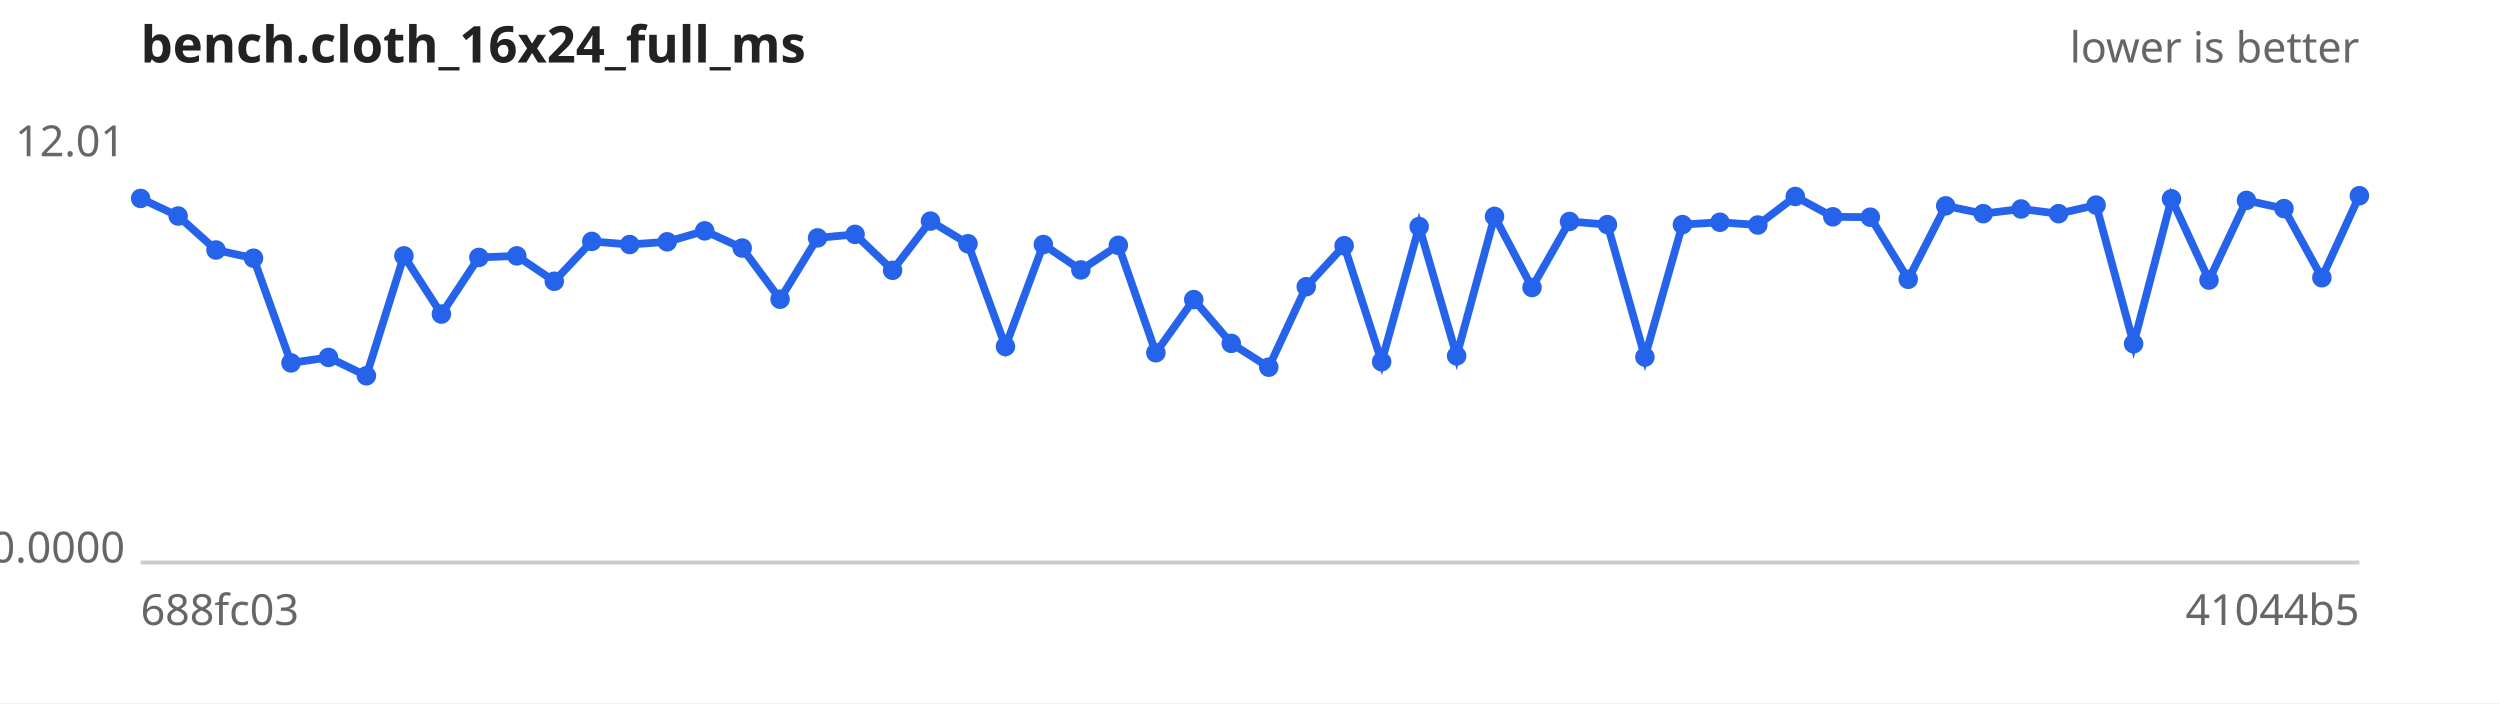
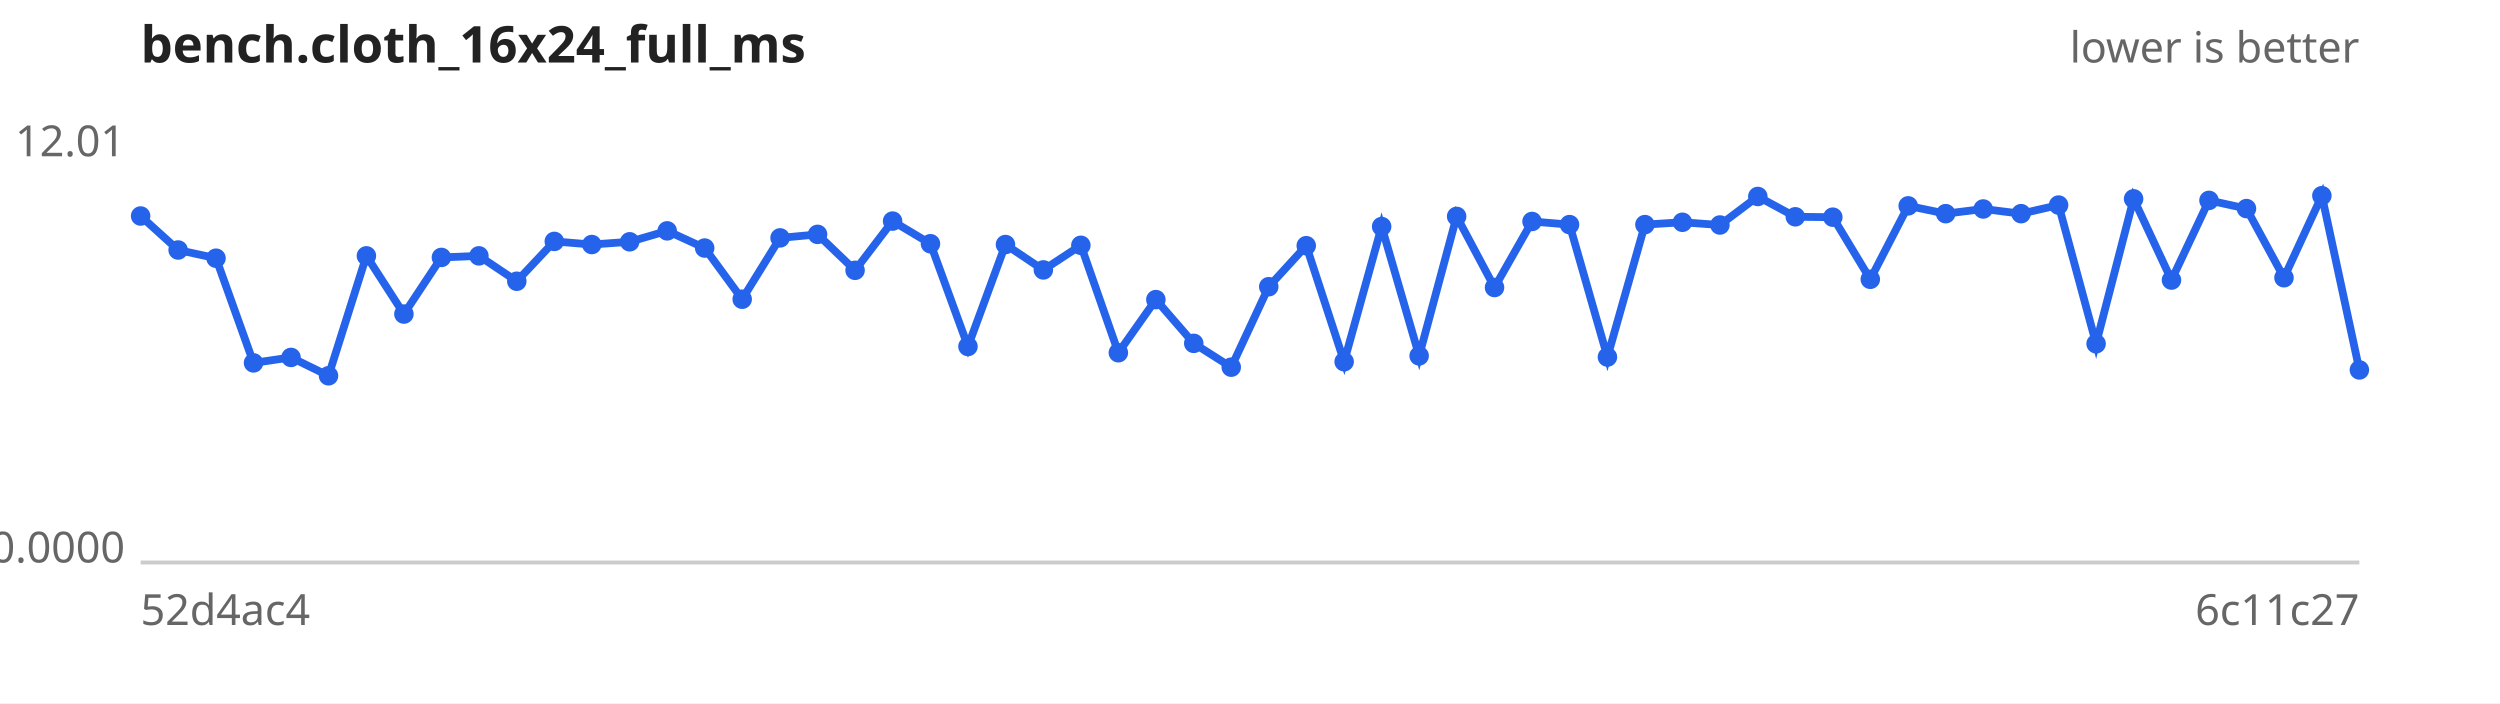
<svg xmlns="http://www.w3.org/2000/svg" width="640" height="180" viewBox="0 0 640 180" font-family="sans-serif" font-size="11">
  <rect width="640" height="180" fill="#ffffff" />
  <text x="36" y="16" font-size="13" font-weight="bold" fill="#222">bench.cloth_16x24_full_ms</text>
  <text x="604" y="16" text-anchor="end" fill="#666">lower is better</text>
  <line x1="36" y1="144" x2="604" y2="144" stroke="#ccc" />
  <text x="32" y="40.0" text-anchor="end" fill="#666">12.01</text>
  <text x="32" y="144.0" text-anchor="end" fill="#666">0.0000</text>
-   <text x="36" y="160" fill="#666">688fc03</text>
-   <text x="604" y="160" text-anchor="end" fill="#666">41044b5</text>
-   <path d="M36.0,50.8 L45.6,55.3 L55.3,64.0 L64.9,66.1 L74.5,92.9 L84.1,91.5 L93.8,96.2 L103.4,65.5 L113.0,80.4 L122.6,65.9 L132.3,65.5 L141.9,72.0 L151.5,61.8 L161.2,62.6 L170.8,61.9 L180.4,59.1 L190.0,63.5 L199.7,76.6 L209.3,60.9 L218.9,60.0 L228.5,69.2 L238.2,56.6 L247.8,62.4 L257.4,88.7 L267.1,62.6 L276.7,69.1 L286.3,62.8 L295.9,90.3 L305.6,76.7 L315.2,87.9 L324.8,94.0 L334.4,73.4 L344.1,62.9 L353.7,92.6 L363.3,58.0 L372.9,91.1 L382.6,55.4 L392.2,73.6 L401.8,56.7 L411.5,57.5 L421.1,91.4 L430.7,57.5 L440.3,56.9 L450.0,57.6 L459.6,50.3 L469.2,55.5 L478.8,55.6 L488.5,71.5 L498.1,52.7 L507.7,54.7 L517.4,53.5 L527.0,54.7 L536.6,52.5 L546.2,88.0 L555.9,50.9 L565.5,71.7 L575.1,51.3 L584.7,53.4 L594.4,71.1 L604.0,50.1" fill="none" stroke="#2563eb" stroke-width="2" />
+   <text x="36" y="160" fill="#666">52d4ac4</text>
+   <text x="604" y="160" text-anchor="end" fill="#666">6c11c27</text>
+   <path d="M36.0,55.3 L45.6,64.0 L55.3,66.1 L64.9,92.9 L74.5,91.5 L84.1,96.2 L93.8,65.5 L103.4,80.4 L113.0,65.9 L122.6,65.5 L132.3,72.0 L141.9,61.8 L151.5,62.6 L161.2,61.9 L170.8,59.1 L180.4,63.5 L190.0,76.6 L199.7,60.9 L209.3,60.0 L218.9,69.2 L228.5,56.6 L238.2,62.4 L247.8,88.7 L257.4,62.6 L267.1,69.1 L276.7,62.8 L286.3,90.3 L295.9,76.7 L305.6,87.9 L315.2,94.0 L324.8,73.4 L334.4,62.9 L344.1,92.6 L353.7,58.0 L363.3,91.1 L372.9,55.4 L382.6,73.6 L392.2,56.7 L401.8,57.5 L411.5,91.4 L421.1,57.5 L430.7,56.9 L440.3,57.6 L450.0,50.3 L459.6,55.5 L469.2,55.6 L478.8,71.5 L488.5,52.7 L498.1,54.7 L507.7,53.5 L517.4,54.7 L527.0,52.5 L536.6,88.0 L546.2,50.9 L555.9,71.7 L565.5,51.3 L575.1,53.4 L584.7,71.1 L594.4,50.1 L604.0,94.7" fill="none" stroke="#2563eb" stroke-width="2" />
  <g fill="#2563eb">
-     <circle cx="36.0" cy="50.8" r="2.5" />
-     <circle cx="45.6" cy="55.3" r="2.5" />
-     <circle cx="55.3" cy="64.0" r="2.5" />
-     <circle cx="64.9" cy="66.1" r="2.5" />
-     <circle cx="74.5" cy="92.9" r="2.5" />
-     <circle cx="84.1" cy="91.5" r="2.5" />
-     <circle cx="93.8" cy="96.2" r="2.5" />
-     <circle cx="103.4" cy="65.5" r="2.5" />
-     <circle cx="113.0" cy="80.4" r="2.5" />
-     <circle cx="122.6" cy="65.9" r="2.5" />
-     <circle cx="132.3" cy="65.5" r="2.5" />
-     <circle cx="141.9" cy="72.0" r="2.5" />
-     <circle cx="151.5" cy="61.8" r="2.5" />
-     <circle cx="161.2" cy="62.6" r="2.5" />
-     <circle cx="170.8" cy="61.9" r="2.5" />
-     <circle cx="180.4" cy="59.1" r="2.5" />
-     <circle cx="190.0" cy="63.5" r="2.5" />
-     <circle cx="199.7" cy="76.6" r="2.5" />
-     <circle cx="209.3" cy="60.9" r="2.5" />
-     <circle cx="218.9" cy="60.0" r="2.5" />
-     <circle cx="228.5" cy="69.2" r="2.5" />
-     <circle cx="238.2" cy="56.6" r="2.5" />
-     <circle cx="247.8" cy="62.4" r="2.5" />
-     <circle cx="257.4" cy="88.7" r="2.5" />
-     <circle cx="267.1" cy="62.6" r="2.5" />
-     <circle cx="276.7" cy="69.1" r="2.5" />
-     <circle cx="286.3" cy="62.8" r="2.5" />
-     <circle cx="295.9" cy="90.3" r="2.5" />
-     <circle cx="305.6" cy="76.7" r="2.5" />
-     <circle cx="315.2" cy="87.9" r="2.5" />
-     <circle cx="324.8" cy="94.0" r="2.5" />
-     <circle cx="334.4" cy="73.4" r="2.5" />
-     <circle cx="344.1" cy="62.9" r="2.5" />
-     <circle cx="353.7" cy="92.6" r="2.5" />
-     <circle cx="363.3" cy="58.0" r="2.5" />
-     <circle cx="372.9" cy="91.1" r="2.5" />
-     <circle cx="382.6" cy="55.4" r="2.5" />
-     <circle cx="392.2" cy="73.6" r="2.5" />
-     <circle cx="401.8" cy="56.7" r="2.5" />
-     <circle cx="411.5" cy="57.5" r="2.5" />
-     <circle cx="421.1" cy="91.4" r="2.5" />
-     <circle cx="430.7" cy="57.5" r="2.5" />
-     <circle cx="440.3" cy="56.9" r="2.5" />
-     <circle cx="450.0" cy="57.6" r="2.5" />
-     <circle cx="459.6" cy="50.3" r="2.5" />
-     <circle cx="469.2" cy="55.5" r="2.5" />
-     <circle cx="478.8" cy="55.6" r="2.5" />
-     <circle cx="488.5" cy="71.5" r="2.5" />
-     <circle cx="498.1" cy="52.7" r="2.5" />
-     <circle cx="507.7" cy="54.7" r="2.5" />
-     <circle cx="517.4" cy="53.5" r="2.5" />
-     <circle cx="527.0" cy="54.7" r="2.5" />
-     <circle cx="536.6" cy="52.5" r="2.5" />
-     <circle cx="546.2" cy="88.0" r="2.5" />
-     <circle cx="555.9" cy="50.9" r="2.5" />
-     <circle cx="565.5" cy="71.7" r="2.5" />
-     <circle cx="575.1" cy="51.3" r="2.5" />
-     <circle cx="584.7" cy="53.4" r="2.5" />
-     <circle cx="594.4" cy="71.1" r="2.5" />
-     <circle cx="604.0" cy="50.1" r="2.5" />
+     <circle cx="36.0" cy="55.3" r="2.5" />
+     <circle cx="45.6" cy="64.0" r="2.5" />
+     <circle cx="55.3" cy="66.1" r="2.5" />
+     <circle cx="64.9" cy="92.9" r="2.5" />
+     <circle cx="74.5" cy="91.5" r="2.5" />
+     <circle cx="84.1" cy="96.2" r="2.5" />
+     <circle cx="93.8" cy="65.5" r="2.5" />
+     <circle cx="103.4" cy="80.4" r="2.5" />
+     <circle cx="113.0" cy="65.9" r="2.5" />
+     <circle cx="122.6" cy="65.5" r="2.5" />
+     <circle cx="132.3" cy="72.0" r="2.5" />
+     <circle cx="141.9" cy="61.8" r="2.5" />
+     <circle cx="151.5" cy="62.6" r="2.5" />
+     <circle cx="161.2" cy="61.9" r="2.5" />
+     <circle cx="170.8" cy="59.1" r="2.5" />
+     <circle cx="180.4" cy="63.5" r="2.5" />
+     <circle cx="190.0" cy="76.6" r="2.5" />
+     <circle cx="199.7" cy="60.9" r="2.5" />
+     <circle cx="209.3" cy="60.0" r="2.5" />
+     <circle cx="218.9" cy="69.2" r="2.5" />
+     <circle cx="228.5" cy="56.6" r="2.5" />
+     <circle cx="238.2" cy="62.4" r="2.5" />
+     <circle cx="247.8" cy="88.7" r="2.5" />
+     <circle cx="257.4" cy="62.6" r="2.5" />
+     <circle cx="267.1" cy="69.1" r="2.5" />
+     <circle cx="276.7" cy="62.8" r="2.5" />
+     <circle cx="286.3" cy="90.3" r="2.5" />
+     <circle cx="295.9" cy="76.7" r="2.5" />
+     <circle cx="305.6" cy="87.9" r="2.5" />
+     <circle cx="315.2" cy="94.0" r="2.5" />
+     <circle cx="324.8" cy="73.4" r="2.5" />
+     <circle cx="334.4" cy="62.9" r="2.5" />
+     <circle cx="344.1" cy="92.6" r="2.5" />
+     <circle cx="353.7" cy="58.0" r="2.5" />
+     <circle cx="363.3" cy="91.1" r="2.5" />
+     <circle cx="372.9" cy="55.4" r="2.5" />
+     <circle cx="382.6" cy="73.6" r="2.5" />
+     <circle cx="392.2" cy="56.7" r="2.5" />
+     <circle cx="401.8" cy="57.5" r="2.5" />
+     <circle cx="411.5" cy="91.4" r="2.5" />
+     <circle cx="421.1" cy="57.5" r="2.5" />
+     <circle cx="430.7" cy="56.9" r="2.5" />
+     <circle cx="440.3" cy="57.6" r="2.5" />
+     <circle cx="450.0" cy="50.3" r="2.5" />
+     <circle cx="459.6" cy="55.5" r="2.5" />
+     <circle cx="469.2" cy="55.6" r="2.5" />
+     <circle cx="478.8" cy="71.5" r="2.5" />
+     <circle cx="488.5" cy="52.7" r="2.5" />
+     <circle cx="498.1" cy="54.7" r="2.5" />
+     <circle cx="507.7" cy="53.5" r="2.5" />
+     <circle cx="517.4" cy="54.7" r="2.5" />
+     <circle cx="527.0" cy="52.5" r="2.5" />
+     <circle cx="536.6" cy="88.0" r="2.5" />
+     <circle cx="546.2" cy="50.9" r="2.5" />
+     <circle cx="555.9" cy="71.7" r="2.5" />
+     <circle cx="565.5" cy="51.3" r="2.5" />
+     <circle cx="575.1" cy="53.4" r="2.5" />
+     <circle cx="584.7" cy="71.1" r="2.5" />
+     <circle cx="594.4" cy="50.1" r="2.5" />
+     <circle cx="604.0" cy="94.7" r="2.5" />
  </g>
</svg>
